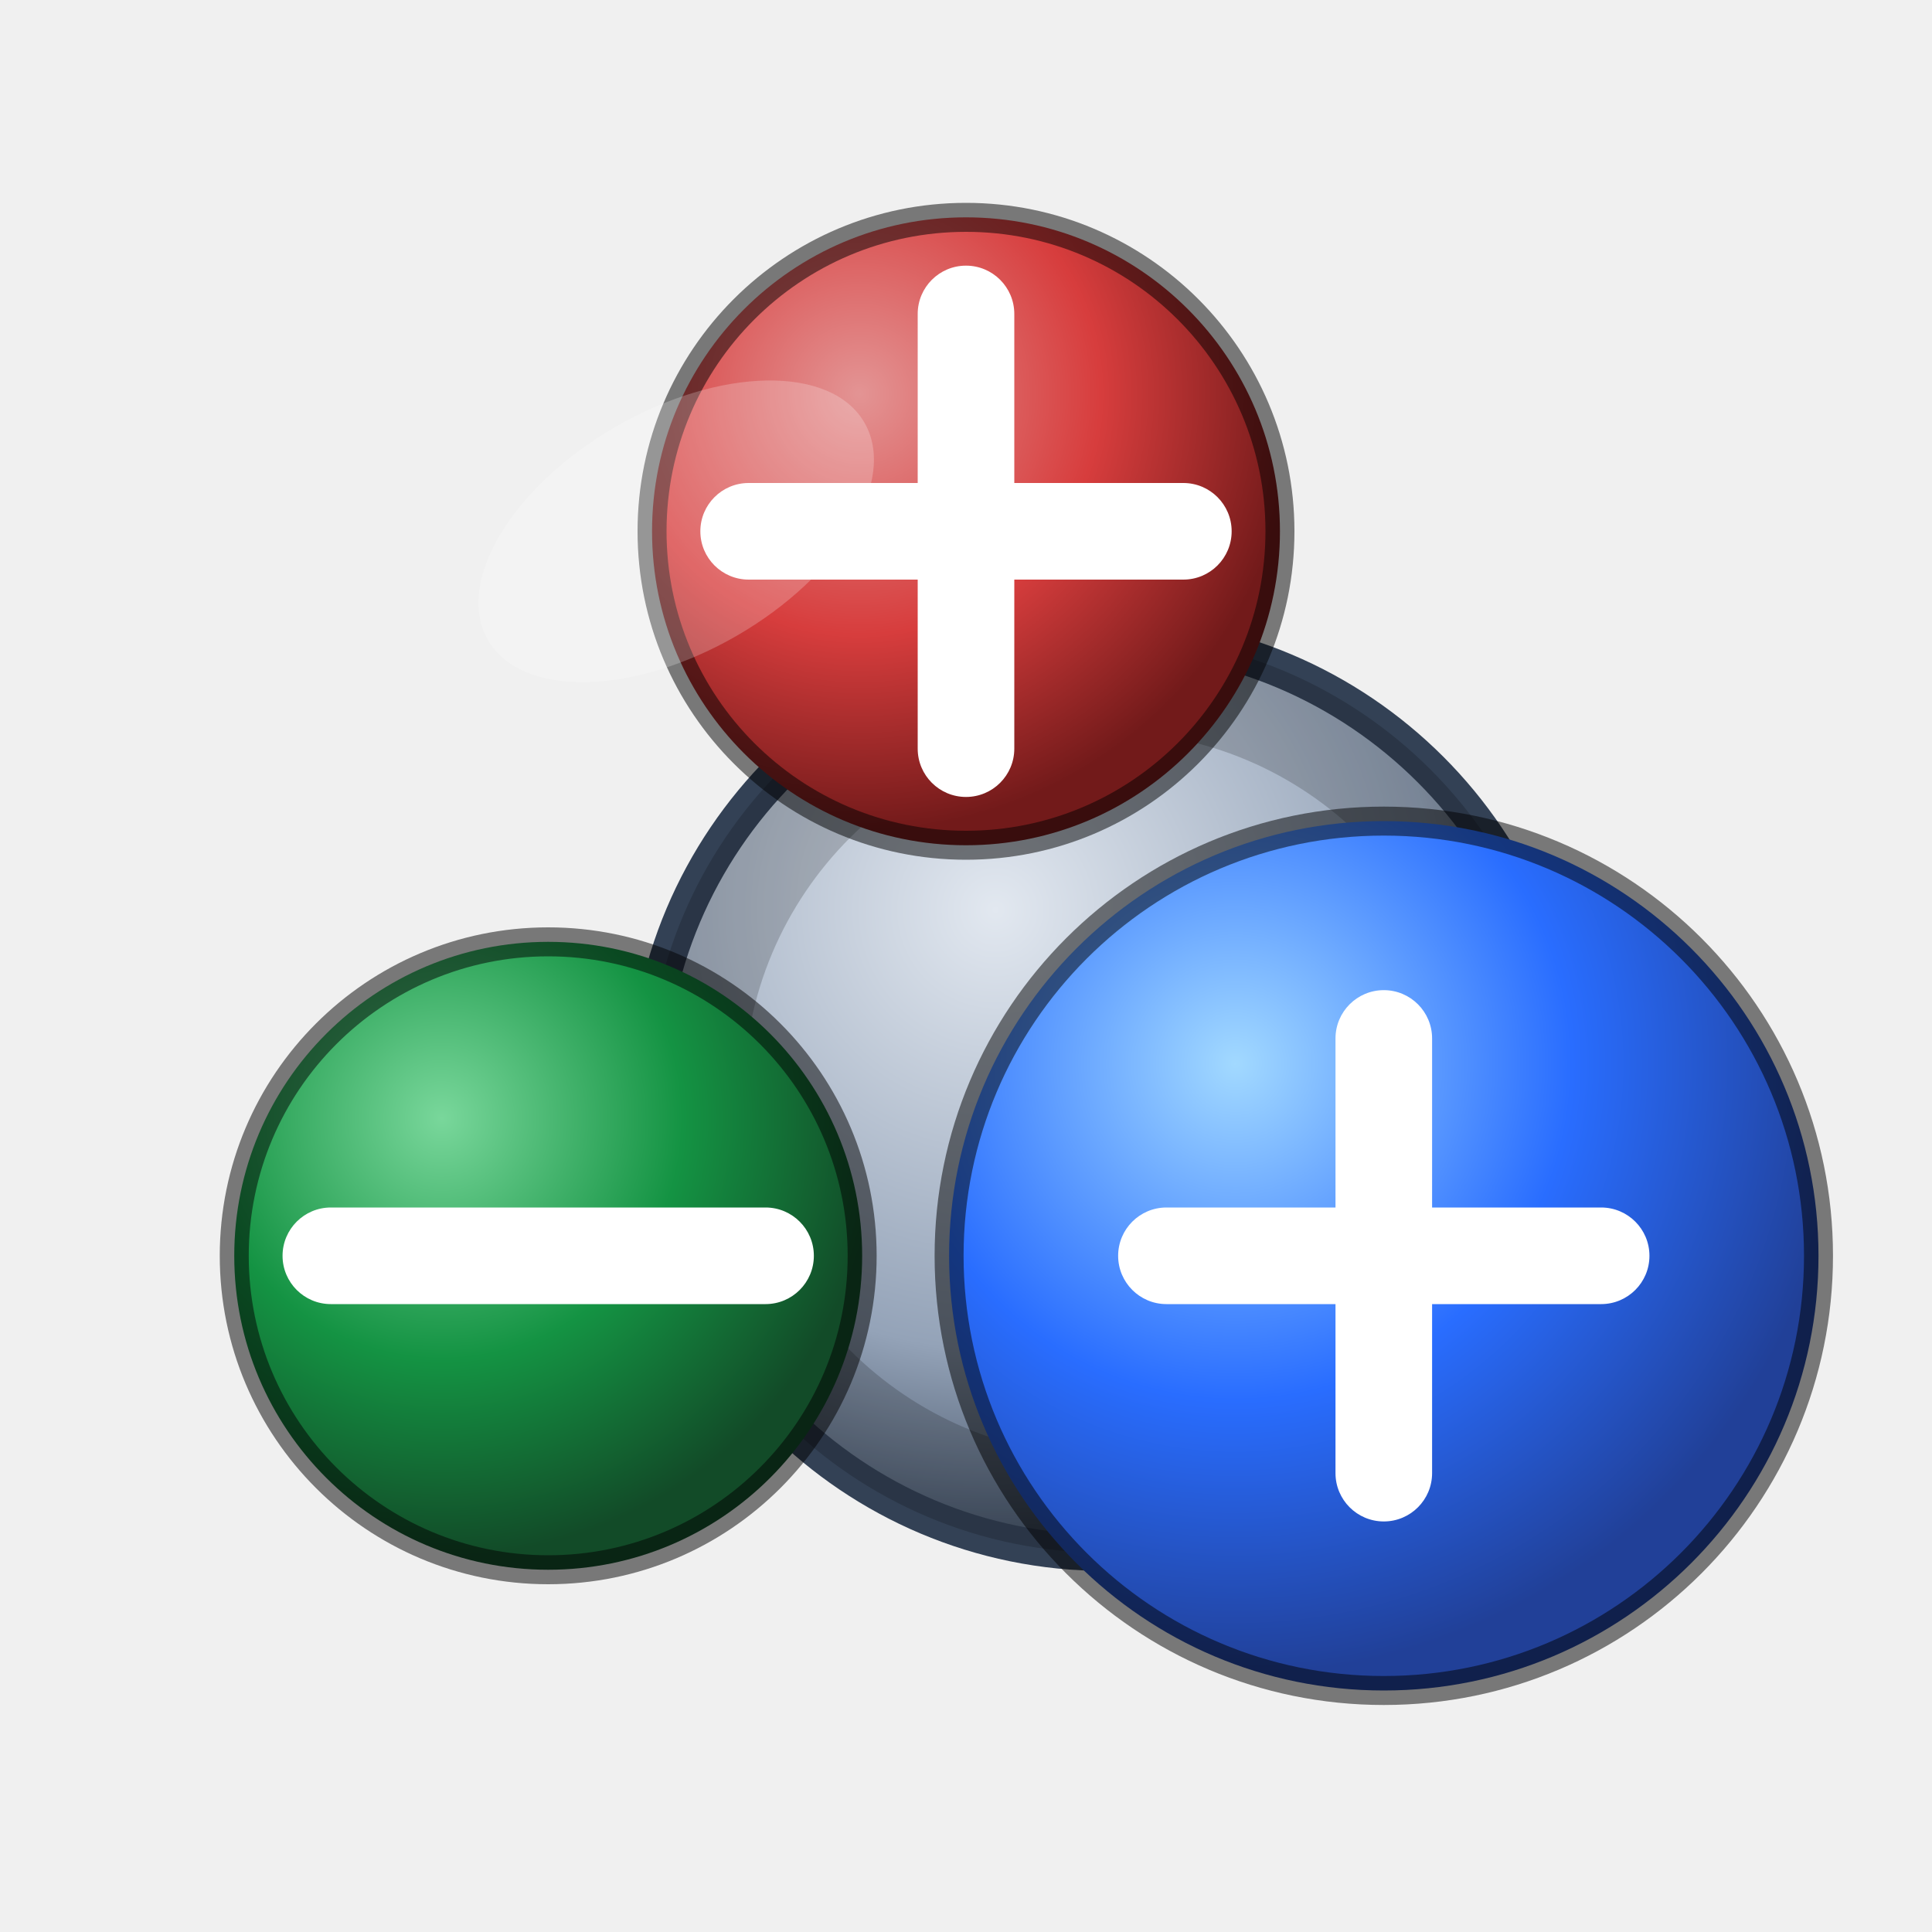
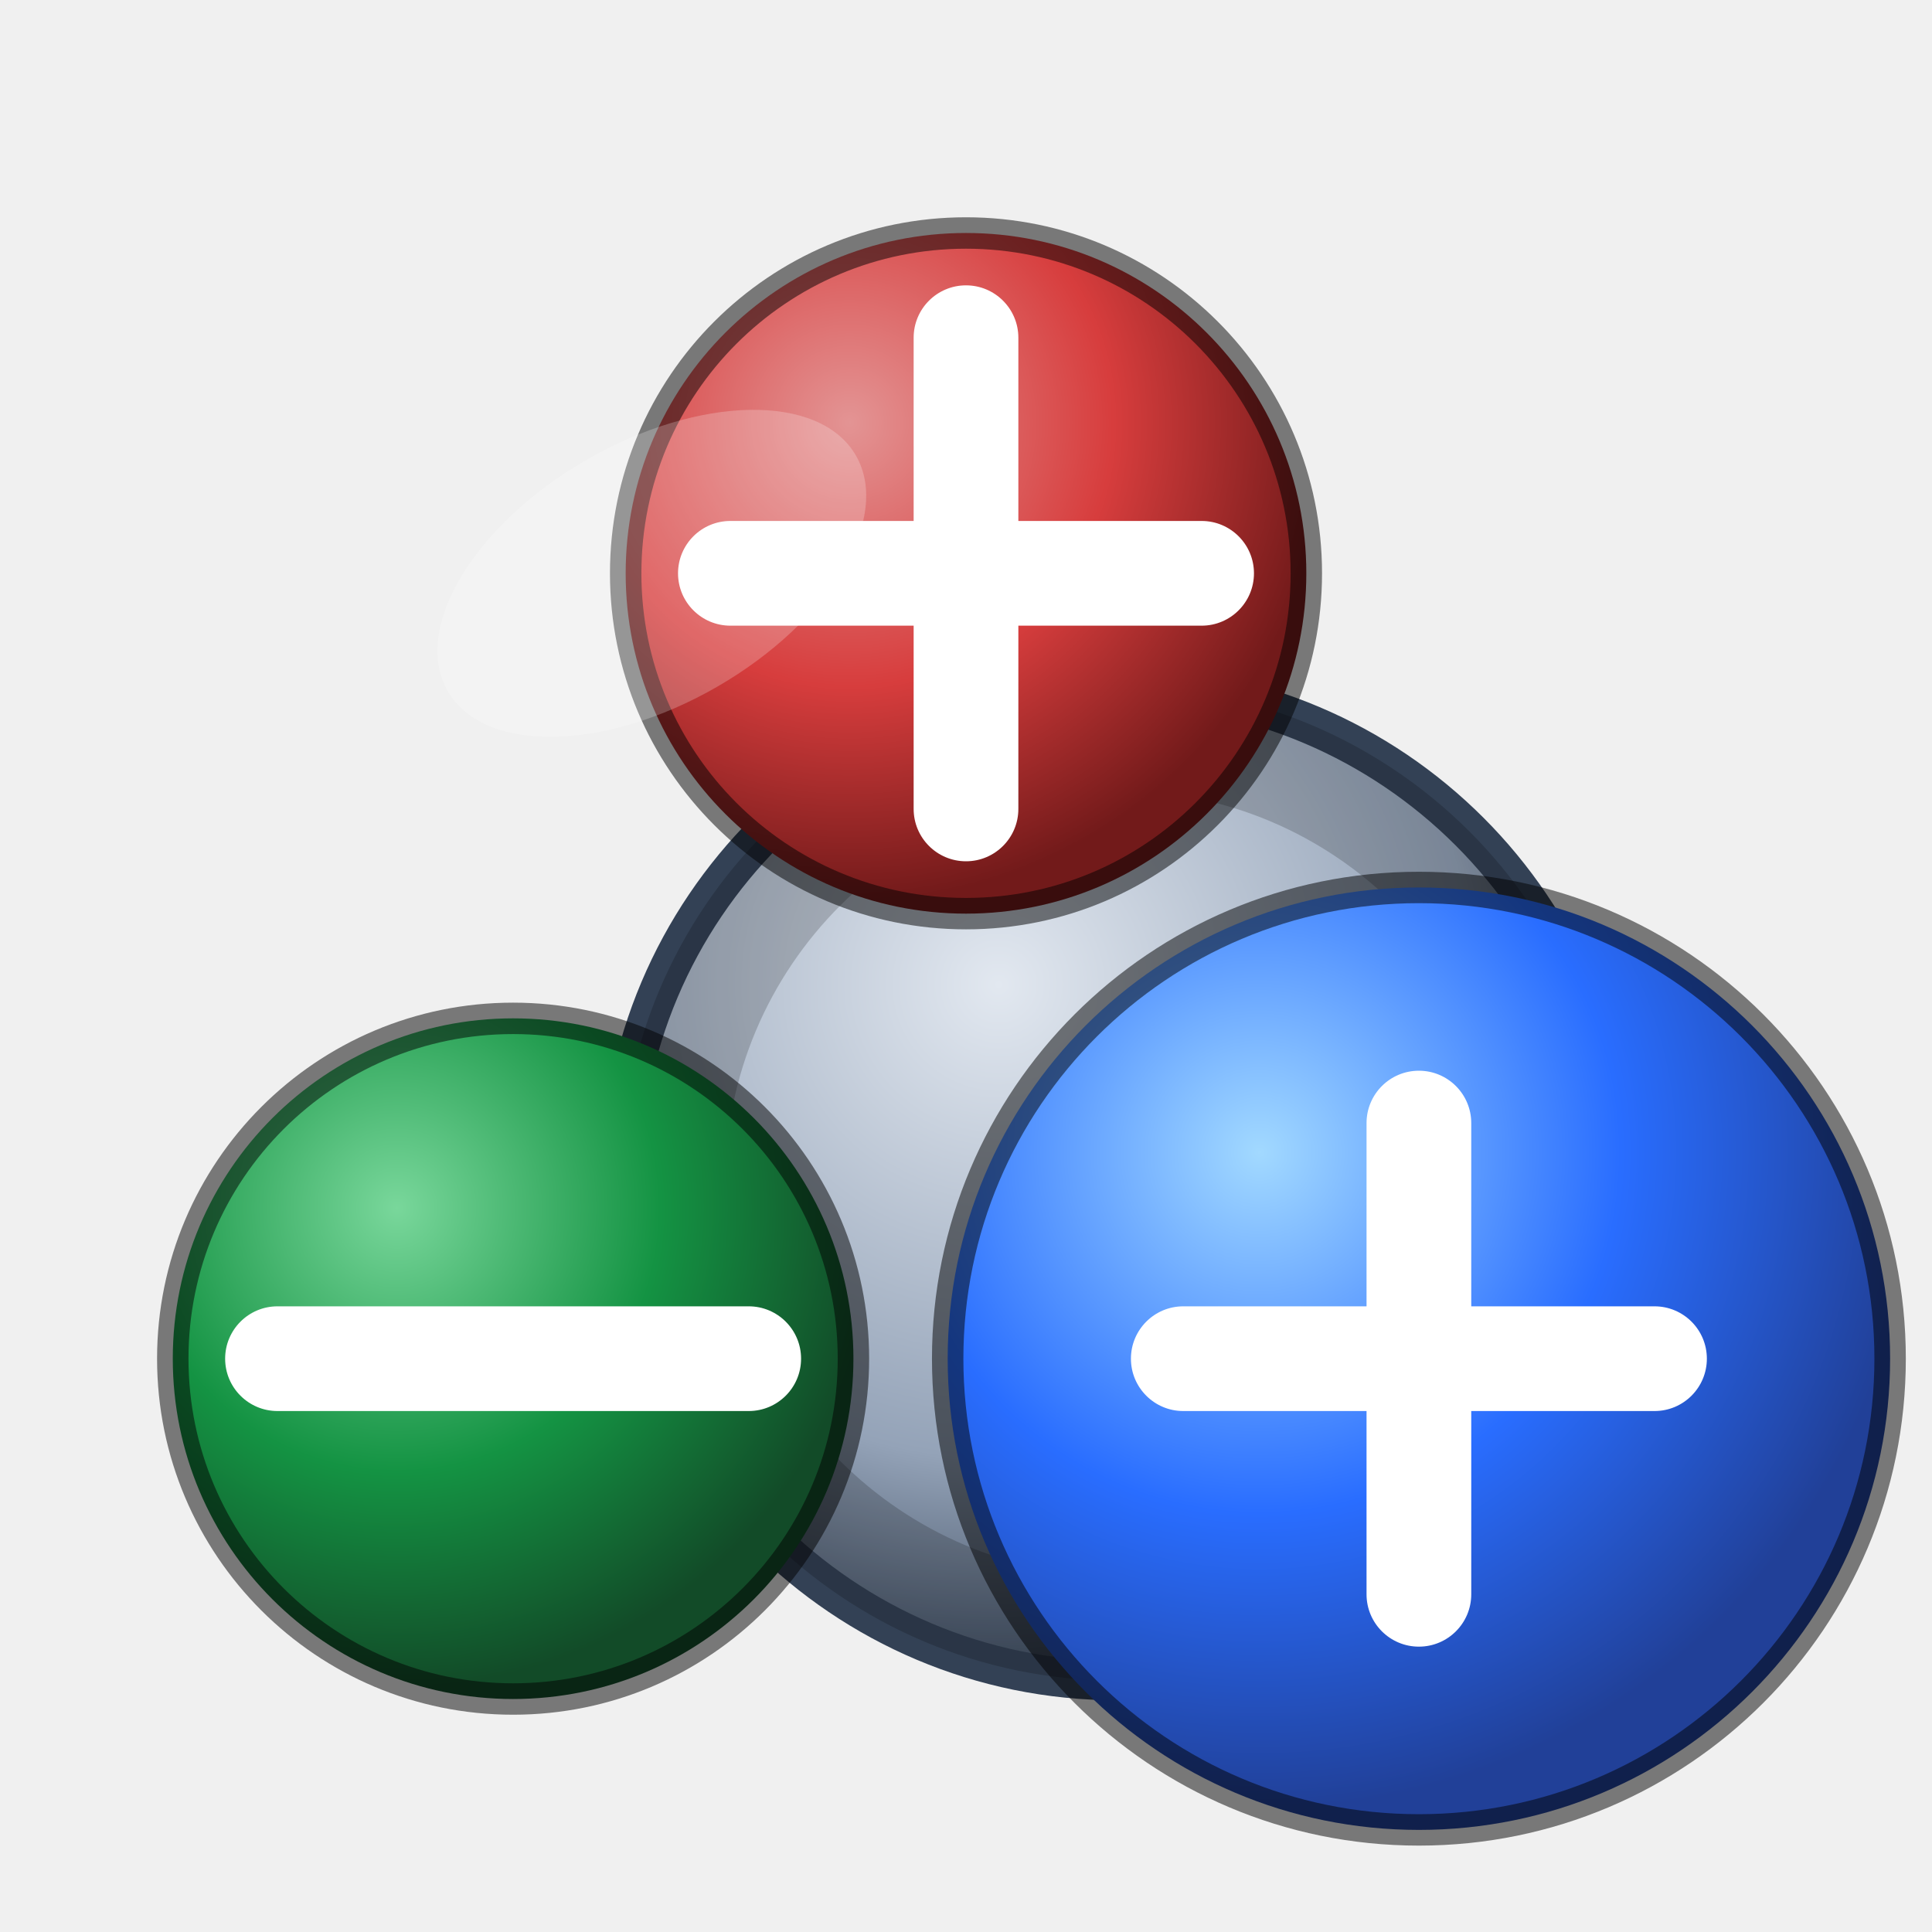
- <svg xmlns="http://www.w3.org/2000/svg" viewBox="0 0 80 80" width="80" height="80">
+ <svg xmlns="http://www.w3.org/2000/svg" viewBox="3.1 2.4 73.8 69.2" width="80" height="80">
  <defs>
    <radialGradient id="shell" cx="38%" cy="30%" r="68%">
      <stop offset="0%" stop-color="#e2e8f0" />
      <stop offset="70%" stop-color="#94a3b8" />
      <stop offset="100%" stop-color="#475569" />
    </radialGradient>
    <radialGradient id="rg4" cx="33%" cy="28%" r="70%">
      <stop offset="0%" stop-color="#79d79b" />
      <stop offset="55%" stop-color="#149343" />
      <stop offset="100%" stop-color="#124b28" />
    </radialGradient>
    <radialGradient id="rg5" cx="33%" cy="28%" r="70%">
      <stop offset="0%" stop-color="#a2d9ff" />
      <stop offset="55%" stop-color="#296dff" />
      <stop offset="100%" stop-color="#214098" />
    </radialGradient>
    <radialGradient id="rg6" cx="33%" cy="28%" r="70%">
      <stop offset="0%" stop-color="#e39494" />
      <stop offset="55%" stop-color="#d73d3d" />
      <stop offset="100%" stop-color="#721a1a" />
    </radialGradient>
  </defs>
  <circle cx="45.8" cy="45.3" r="19" fill="url(#shell)" stroke="#334155" stroke-width="1.5" />
  <circle cx="45.8" cy="45.3" r="17" fill="none" stroke="rgba(0,0,0,0.18)" stroke-width="4" />
  <circle cx="22.7" cy="52.0" r="13" fill="url(#rg4)" stroke="rgba(0,0,0,0.5)" stroke-width="1.2" />
  <rect x="11.7" y="50.0" width="22" height="4" rx="2" fill="white" />
  <circle cx="57.3" cy="52.0" r="18" fill="url(#rg5)" stroke="rgba(0,0,0,0.5)" stroke-width="1.2" />
  <rect x="46.3" y="50.0" width="22" height="4" rx="2" fill="white" />
  <rect x="55.3" y="41.0" width="4" height="22" rx="2" fill="white" />
  <circle cx="40.0" cy="22.0" r="13" fill="url(#rg6)" stroke="rgba(0,0,0,0.5)" stroke-width="1.2" />
  <rect x="29.0" y="20.0" width="22" height="4" rx="2" fill="white" />
  <rect x="38.0" y="11.0" width="4" height="22" rx="2" fill="white" />
  <ellipse cx="28" cy="22" rx="9" ry="5" fill="white" opacity="0.22" transform="rotate(-30 28 22)" />
</svg>
